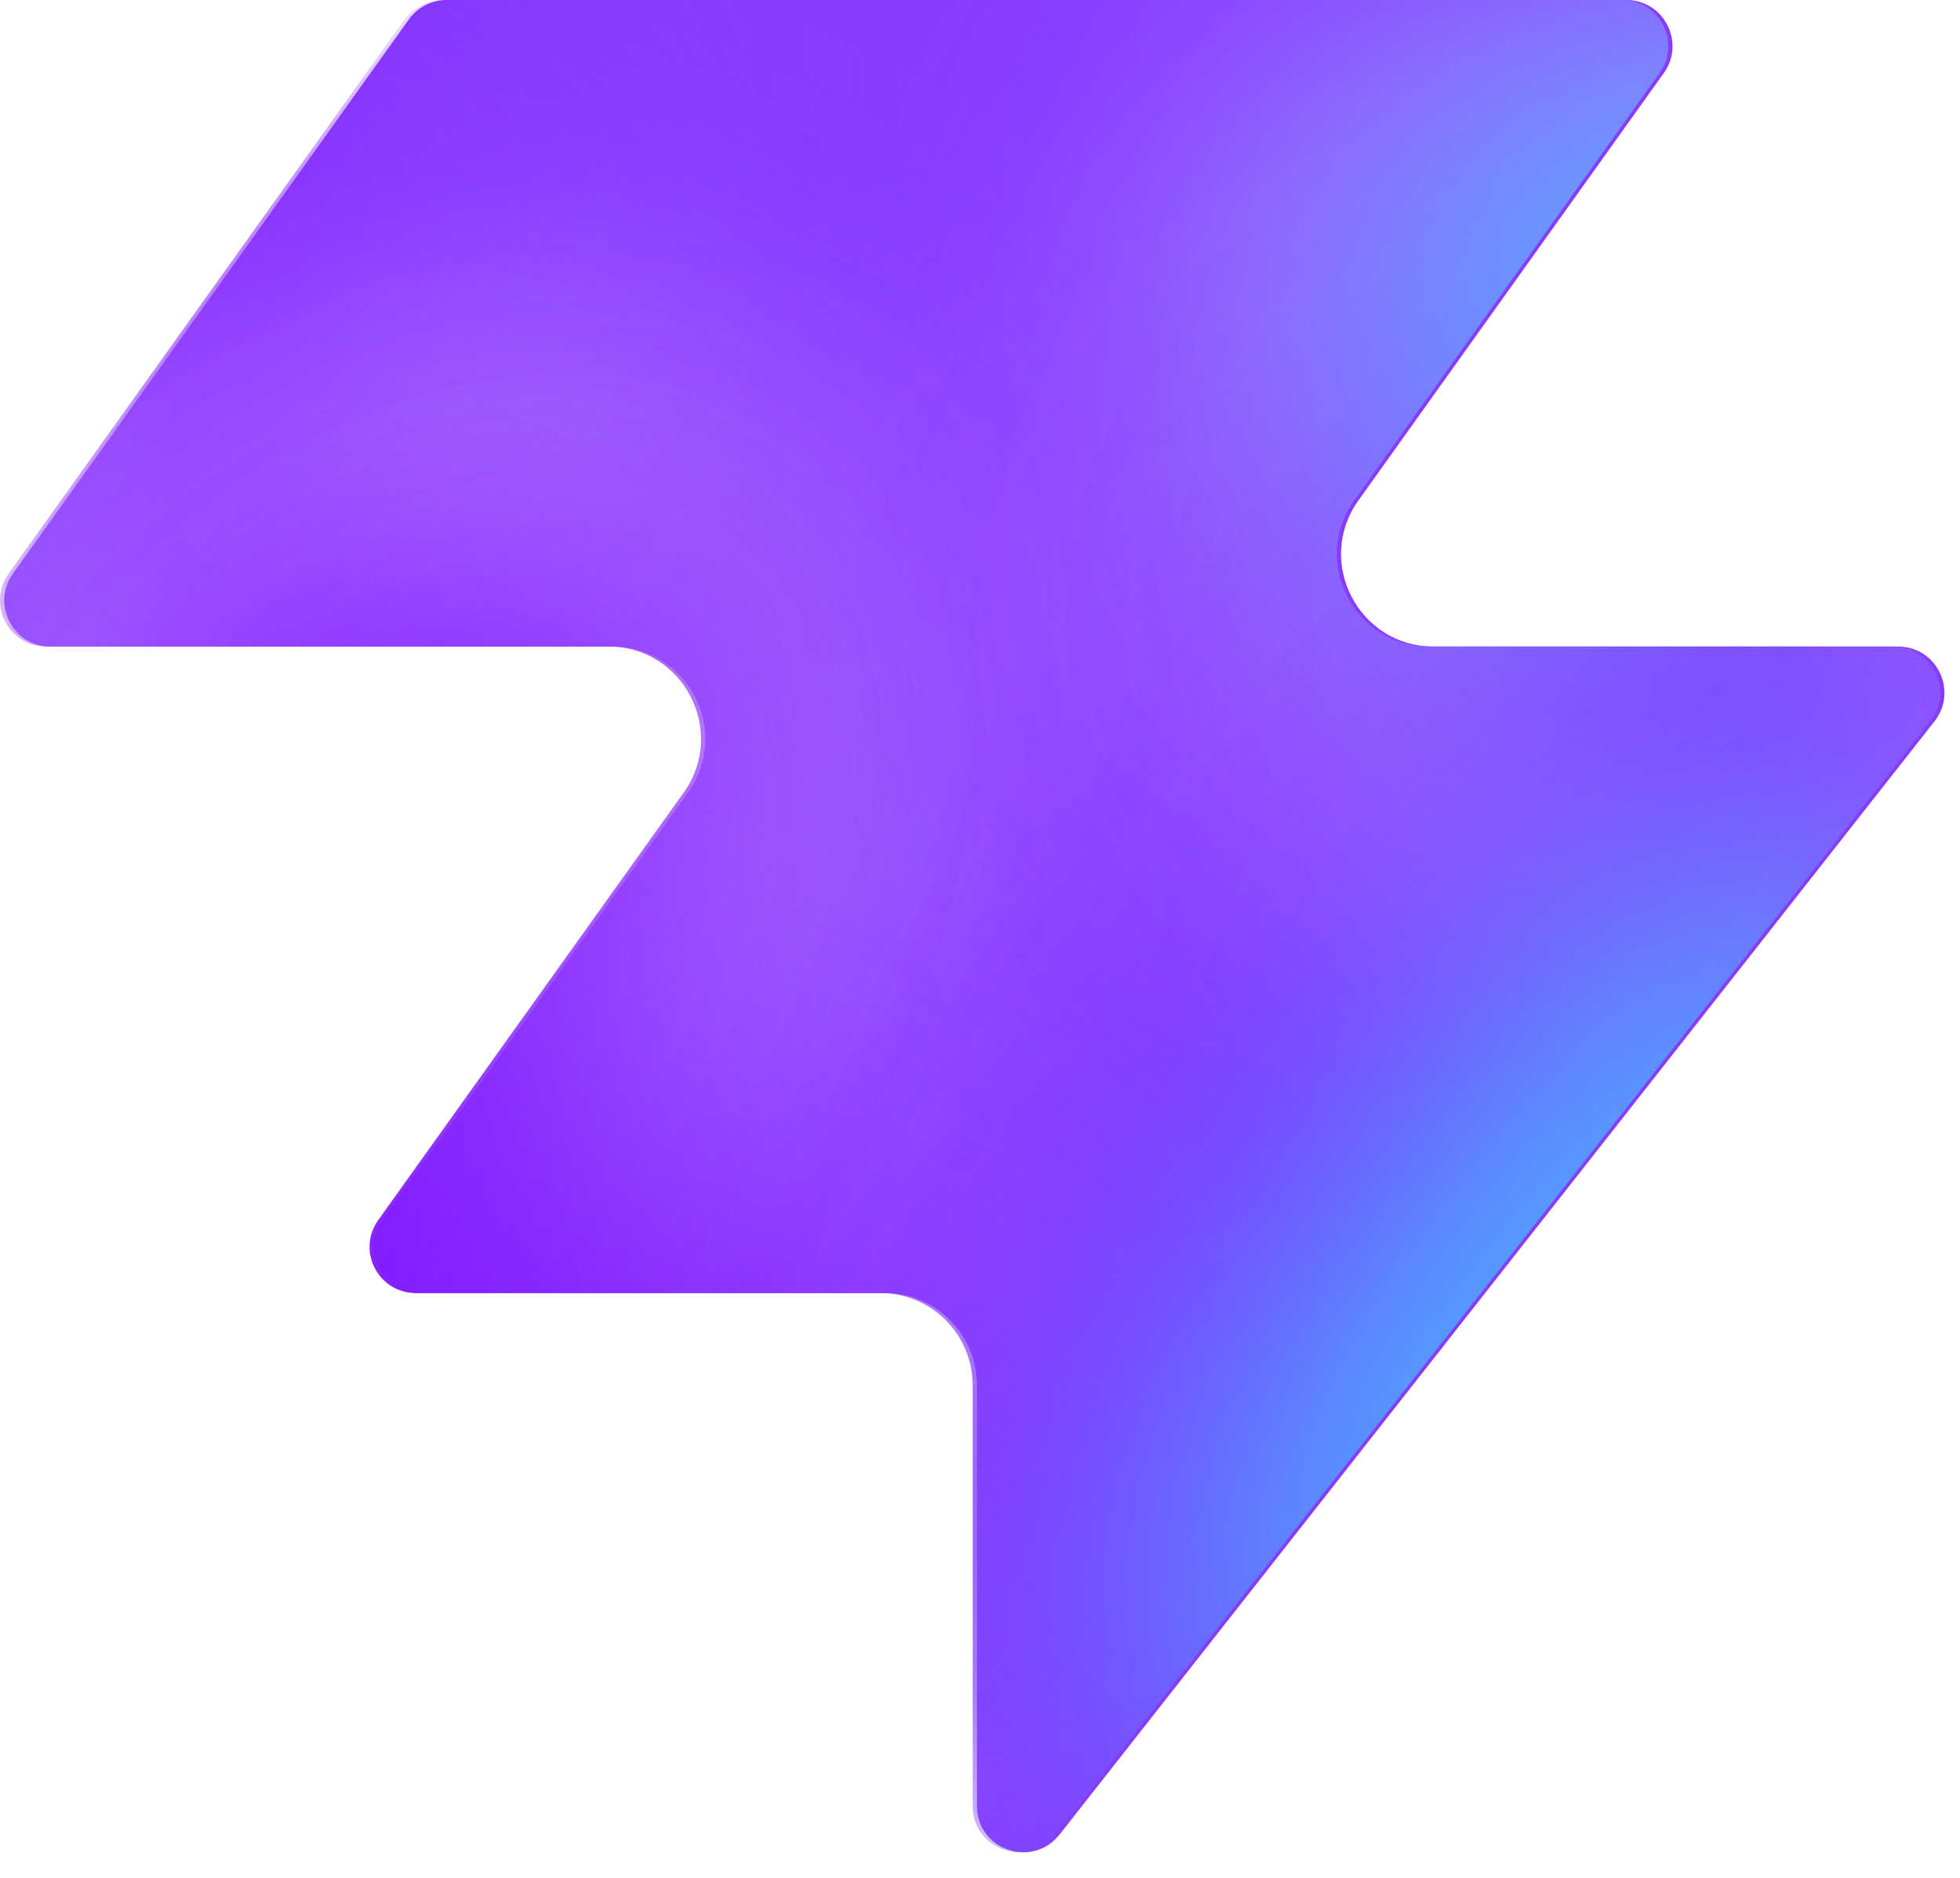
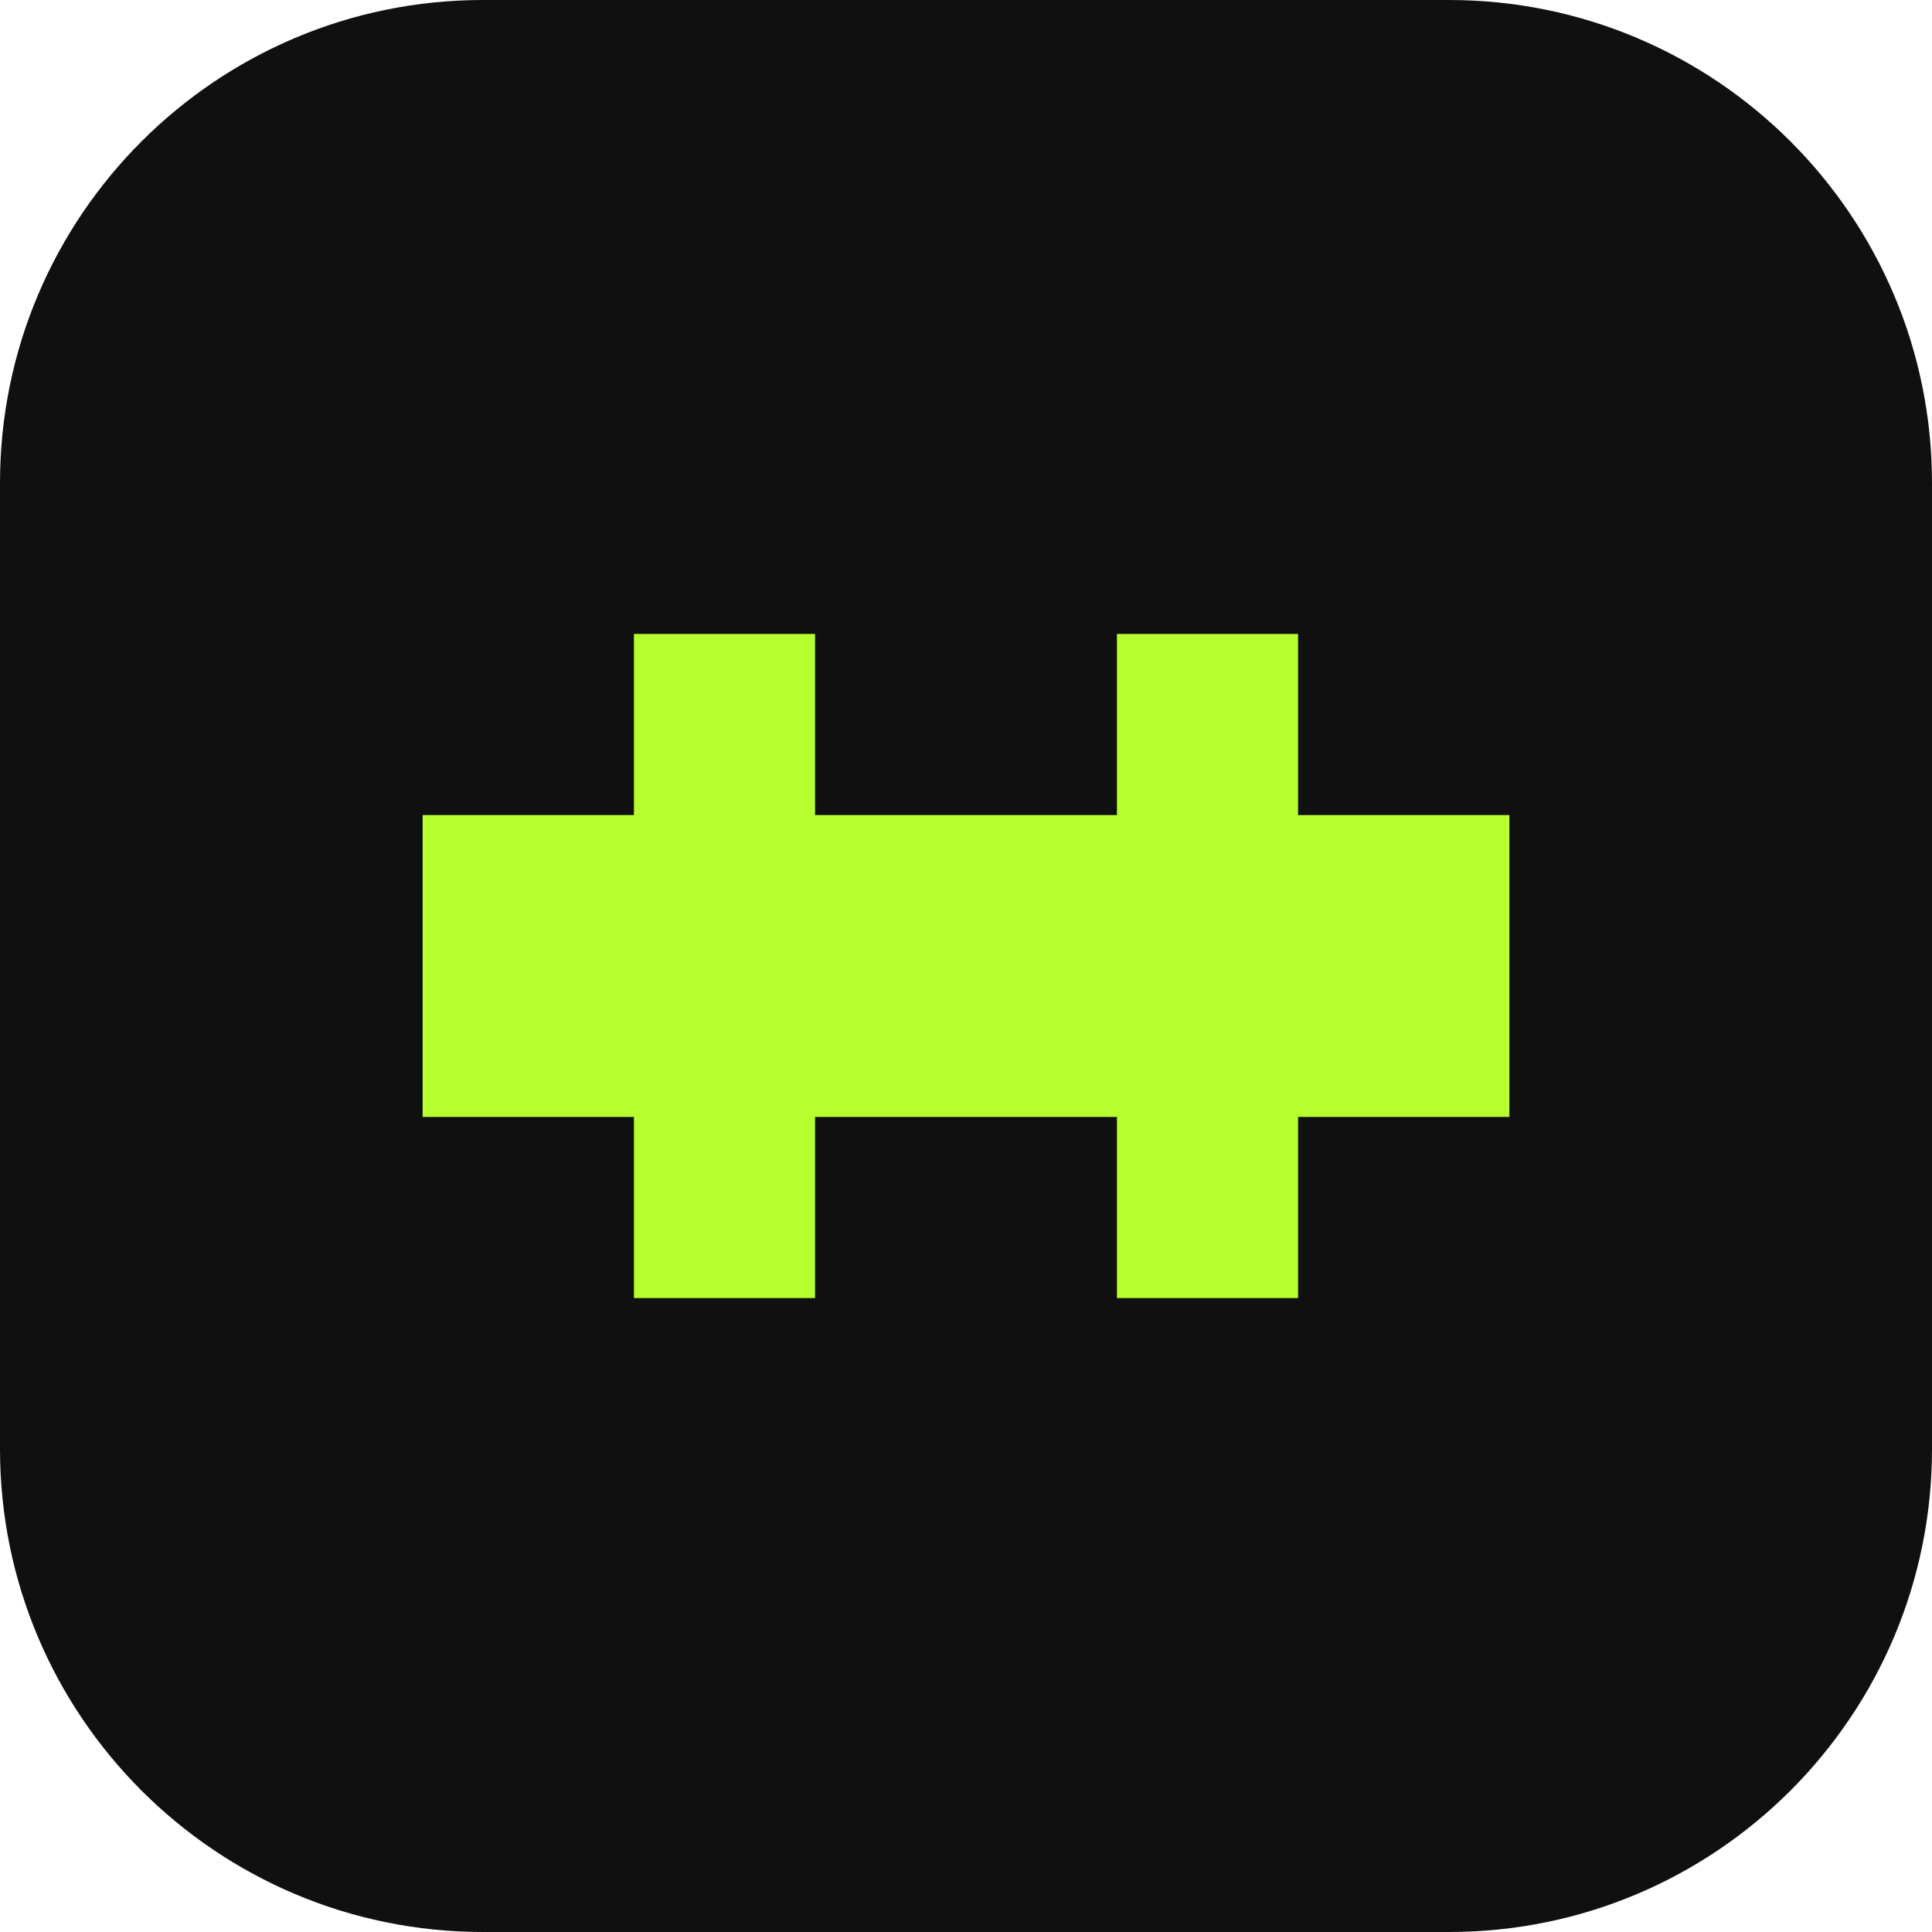
- <svg xmlns="http://www.w3.org/2000/svg" width="48" height="46" fill="none" viewBox="0 0 48 46">
-   <path fill="#863bff" d="M25.946 44.938c-.664.845-2.021.375-2.021-.698V33.937a2.26 2.26 0 0 0-2.262-2.262H10.287c-.92 0-1.456-1.04-.92-1.788l7.48-10.471c1.07-1.497 0-3.578-1.842-3.578H1.237c-.92 0-1.456-1.04-.92-1.788L10.013.474c.214-.297.556-.474.92-.474h28.894c.92 0 1.456 1.04.92 1.788l-7.48 10.471c-1.07 1.498 0 3.579 1.842 3.579h11.377c.943 0 1.473 1.088.89 1.83L25.947 44.94z" style="fill:#863bff;fill:color(display-p3 .525 .23 1);fill-opacity:1" />
-   <mask id="a" width="48" height="46" x="0" y="0" maskUnits="userSpaceOnUse" style="mask-type:alpha">
-     <path fill="#000" d="M25.842 44.938c-.664.844-2.021.375-2.021-.698V33.937a2.26 2.26 0 0 0-2.262-2.262H10.183c-.92 0-1.456-1.04-.92-1.788l7.48-10.471c1.07-1.498 0-3.579-1.842-3.579H1.133c-.92 0-1.456-1.04-.92-1.787L9.91.473c.214-.297.556-.474.92-.474h28.894c.92 0 1.456 1.04.92 1.788l-7.48 10.471c-1.07 1.498 0 3.578 1.842 3.578h11.377c.943 0 1.473 1.088.89 1.832L25.843 44.94z" style="fill:#000;fill-opacity:1" />
-   </mask>
-   <g mask="url(#a)">
-     <g filter="url(#b)">
-       <ellipse cx="5.508" cy="14.704" fill="#ede6ff" rx="5.508" ry="14.704" style="fill:#ede6ff;fill:color(display-p3 .927 .903 1);fill-opacity:1" transform="matrix(.00324 1 1 -.00324 -4.47 31.516)" />
-     </g>
-     <g filter="url(#c)">
-       <ellipse cx="10.399" cy="29.851" fill="#ede6ff" rx="10.399" ry="29.851" style="fill:#ede6ff;fill:color(display-p3 .927 .903 1);fill-opacity:1" transform="matrix(.00324 1 1 -.00324 -39.328 7.883)" />
-     </g>
-     <g filter="url(#d)">
-       <ellipse cx="5.508" cy="30.487" fill="#7e14ff" rx="5.508" ry="30.487" style="fill:#7e14ff;fill:color(display-p3 .492 .077 1);fill-opacity:1" transform="rotate(89.814 -25.913 -14.639)scale(1 -1)" />
-     </g>
-     <g filter="url(#e)">
-       <ellipse cx="5.508" cy="30.599" fill="#7e14ff" rx="5.508" ry="30.599" style="fill:#7e14ff;fill:color(display-p3 .492 .077 1);fill-opacity:1" transform="rotate(89.814 -32.644 -3.334)scale(1 -1)" />
-     </g>
-     <g filter="url(#f)">
-       <ellipse cx="5.508" cy="30.599" fill="#7e14ff" rx="5.508" ry="30.599" style="fill:#7e14ff;fill:color(display-p3 .492 .077 1);fill-opacity:1" transform="matrix(.00324 1 1 -.00324 -34.34 30.47)" />
-     </g>
-     <g filter="url(#g)">
-       <ellipse cx="14.072" cy="22.078" fill="#ede6ff" rx="14.072" ry="22.078" style="fill:#ede6ff;fill:color(display-p3 .927 .903 1);fill-opacity:1" transform="rotate(93.35 24.506 48.493)scale(-1 1)" />
-     </g>
-     <g filter="url(#h)">
-       <ellipse cx="3.47" cy="21.501" fill="#7e14ff" rx="3.47" ry="21.501" style="fill:#7e14ff;fill:color(display-p3 .492 .077 1);fill-opacity:1" transform="rotate(89.009 28.708 47.59)scale(-1 1)" />
-     </g>
-     <g filter="url(#i)">
-       <ellipse cx="3.47" cy="21.501" fill="#7e14ff" rx="3.47" ry="21.501" style="fill:#7e14ff;fill:color(display-p3 .492 .077 1);fill-opacity:1" transform="rotate(89.009 28.708 47.59)scale(-1 1)" />
-     </g>
-     <g filter="url(#j)">
-       <ellipse cx=".387" cy="8.972" fill="#7e14ff" rx="4.407" ry="29.108" style="fill:#7e14ff;fill:color(display-p3 .492 .077 1);fill-opacity:1" transform="rotate(39.51 .387 8.972)" />
-     </g>
-     <g filter="url(#k)">
-       <ellipse cx="47.523" cy="-6.092" fill="#7e14ff" rx="4.407" ry="29.108" style="fill:#7e14ff;fill:color(display-p3 .492 .077 1);fill-opacity:1" transform="rotate(37.892 47.523 -6.092)" />
-     </g>
-     <g filter="url(#l)">
-       <ellipse cx="41.412" cy="6.333" fill="#47bfff" rx="5.971" ry="9.665" style="fill:#47bfff;fill:color(display-p3 .28 .748 1);fill-opacity:1" transform="rotate(37.892 41.412 6.333)" />
-     </g>
-     <g filter="url(#m)">
-       <ellipse cx="-1.879" cy="38.332" fill="#7e14ff" rx="4.407" ry="29.108" style="fill:#7e14ff;fill:color(display-p3 .492 .077 1);fill-opacity:1" transform="rotate(37.892 -1.88 38.332)" />
-     </g>
-     <g filter="url(#n)">
-       <ellipse cx="-1.879" cy="38.332" fill="#7e14ff" rx="4.407" ry="29.108" style="fill:#7e14ff;fill:color(display-p3 .492 .077 1);fill-opacity:1" transform="rotate(37.892 -1.88 38.332)" />
-     </g>
-     <g filter="url(#o)">
-       <ellipse cx="35.651" cy="29.907" fill="#7e14ff" rx="4.407" ry="29.108" style="fill:#7e14ff;fill:color(display-p3 .492 .077 1);fill-opacity:1" transform="rotate(37.892 35.651 29.907)" />
-     </g>
-     <g filter="url(#p)">
-       <ellipse cx="38.418" cy="32.4" fill="#47bfff" rx="5.971" ry="15.297" style="fill:#47bfff;fill:color(display-p3 .28 .748 1);fill-opacity:1" transform="rotate(37.892 38.418 32.4)" />
-     </g>
-   </g>
-   <defs>
-     <filter id="b" width="60.045" height="41.654" x="-19.77" y="16.149" color-interpolation-filters="sRGB" filterUnits="userSpaceOnUse">
-       <feFlood flood-opacity="0" result="BackgroundImageFix" />
-       <feBlend in="SourceGraphic" in2="BackgroundImageFix" result="shape" />
-       <feGaussianBlur result="effect1_foregroundBlur_2002_17158" stdDeviation="7.659" />
-     </filter>
-     <filter id="c" width="90.34" height="51.437" x="-54.613" y="-7.533" color-interpolation-filters="sRGB" filterUnits="userSpaceOnUse">
-       <feFlood flood-opacity="0" result="BackgroundImageFix" />
-       <feBlend in="SourceGraphic" in2="BackgroundImageFix" result="shape" />
-       <feGaussianBlur result="effect1_foregroundBlur_2002_17158" stdDeviation="7.659" />
-     </filter>
-     <filter id="d" width="79.355" height="29.4" x="-49.64" y="2.03" color-interpolation-filters="sRGB" filterUnits="userSpaceOnUse">
-       <feFlood flood-opacity="0" result="BackgroundImageFix" />
-       <feBlend in="SourceGraphic" in2="BackgroundImageFix" result="shape" />
-       <feGaussianBlur result="effect1_foregroundBlur_2002_17158" stdDeviation="4.596" />
-     </filter>
-     <filter id="e" width="79.579" height="29.4" x="-45.045" y="20.029" color-interpolation-filters="sRGB" filterUnits="userSpaceOnUse">
-       <feFlood flood-opacity="0" result="BackgroundImageFix" />
-       <feBlend in="SourceGraphic" in2="BackgroundImageFix" result="shape" />
-       <feGaussianBlur result="effect1_foregroundBlur_2002_17158" stdDeviation="4.596" />
-     </filter>
-     <filter id="f" width="79.579" height="29.4" x="-43.513" y="21.178" color-interpolation-filters="sRGB" filterUnits="userSpaceOnUse">
-       <feFlood flood-opacity="0" result="BackgroundImageFix" />
-       <feBlend in="SourceGraphic" in2="BackgroundImageFix" result="shape" />
-       <feGaussianBlur result="effect1_foregroundBlur_2002_17158" stdDeviation="4.596" />
-     </filter>
-     <filter id="g" width="74.749" height="58.852" x="15.756" y="-17.901" color-interpolation-filters="sRGB" filterUnits="userSpaceOnUse">
-       <feFlood flood-opacity="0" result="BackgroundImageFix" />
-       <feBlend in="SourceGraphic" in2="BackgroundImageFix" result="shape" />
-       <feGaussianBlur result="effect1_foregroundBlur_2002_17158" stdDeviation="7.659" />
-     </filter>
-     <filter id="h" width="61.377" height="25.362" x="23.548" y="2.284" color-interpolation-filters="sRGB" filterUnits="userSpaceOnUse">
-       <feFlood flood-opacity="0" result="BackgroundImageFix" />
-       <feBlend in="SourceGraphic" in2="BackgroundImageFix" result="shape" />
-       <feGaussianBlur result="effect1_foregroundBlur_2002_17158" stdDeviation="4.596" />
-     </filter>
-     <filter id="i" width="61.377" height="25.362" x="23.548" y="2.284" color-interpolation-filters="sRGB" filterUnits="userSpaceOnUse">
-       <feFlood flood-opacity="0" result="BackgroundImageFix" />
-       <feBlend in="SourceGraphic" in2="BackgroundImageFix" result="shape" />
-       <feGaussianBlur result="effect1_foregroundBlur_2002_17158" stdDeviation="4.596" />
-     </filter>
-     <filter id="j" width="56.045" height="63.649" x="-27.636" y="-22.853" color-interpolation-filters="sRGB" filterUnits="userSpaceOnUse">
-       <feFlood flood-opacity="0" result="BackgroundImageFix" />
-       <feBlend in="SourceGraphic" in2="BackgroundImageFix" result="shape" />
-       <feGaussianBlur result="effect1_foregroundBlur_2002_17158" stdDeviation="4.596" />
-     </filter>
-     <filter id="k" width="54.814" height="64.646" x="20.116" y="-38.415" color-interpolation-filters="sRGB" filterUnits="userSpaceOnUse">
-       <feFlood flood-opacity="0" result="BackgroundImageFix" />
-       <feBlend in="SourceGraphic" in2="BackgroundImageFix" result="shape" />
-       <feGaussianBlur result="effect1_foregroundBlur_2002_17158" stdDeviation="4.596" />
-     </filter>
-     <filter id="l" width="33.541" height="35.313" x="24.641" y="-11.323" color-interpolation-filters="sRGB" filterUnits="userSpaceOnUse">
-       <feFlood flood-opacity="0" result="BackgroundImageFix" />
-       <feBlend in="SourceGraphic" in2="BackgroundImageFix" result="shape" />
-       <feGaussianBlur result="effect1_foregroundBlur_2002_17158" stdDeviation="4.596" />
-     </filter>
-     <filter id="m" width="54.814" height="64.646" x="-29.286" y="6.009" color-interpolation-filters="sRGB" filterUnits="userSpaceOnUse">
-       <feFlood flood-opacity="0" result="BackgroundImageFix" />
-       <feBlend in="SourceGraphic" in2="BackgroundImageFix" result="shape" />
-       <feGaussianBlur result="effect1_foregroundBlur_2002_17158" stdDeviation="4.596" />
-     </filter>
-     <filter id="n" width="54.814" height="64.646" x="-29.286" y="6.009" color-interpolation-filters="sRGB" filterUnits="userSpaceOnUse">
-       <feFlood flood-opacity="0" result="BackgroundImageFix" />
-       <feBlend in="SourceGraphic" in2="BackgroundImageFix" result="shape" />
-       <feGaussianBlur result="effect1_foregroundBlur_2002_17158" stdDeviation="4.596" />
-     </filter>
-     <filter id="o" width="54.814" height="64.646" x="8.244" y="-2.416" color-interpolation-filters="sRGB" filterUnits="userSpaceOnUse">
-       <feFlood flood-opacity="0" result="BackgroundImageFix" />
-       <feBlend in="SourceGraphic" in2="BackgroundImageFix" result="shape" />
-       <feGaussianBlur result="effect1_foregroundBlur_2002_17158" stdDeviation="4.596" />
-     </filter>
-     <filter id="p" width="39.409" height="43.623" x="18.713" y="10.588" color-interpolation-filters="sRGB" filterUnits="userSpaceOnUse">
-       <feFlood flood-opacity="0" result="BackgroundImageFix" />
-       <feBlend in="SourceGraphic" in2="BackgroundImageFix" result="shape" />
-       <feGaussianBlur result="effect1_foregroundBlur_2002_17158" stdDeviation="4.596" />
-     </filter>
-   </defs>
+ <svg xmlns="http://www.w3.org/2000/svg" viewBox="0 0 64 64">
+   <rect width="64" height="64" rx="16" fill="#101010" />
+   <path d="M14 27h7v-6h6v6h10v-6h6v6h7v10h-7v6h-6v-6H27v6h-6v-6h-7z" fill="#b7ff2f" />
</svg>
